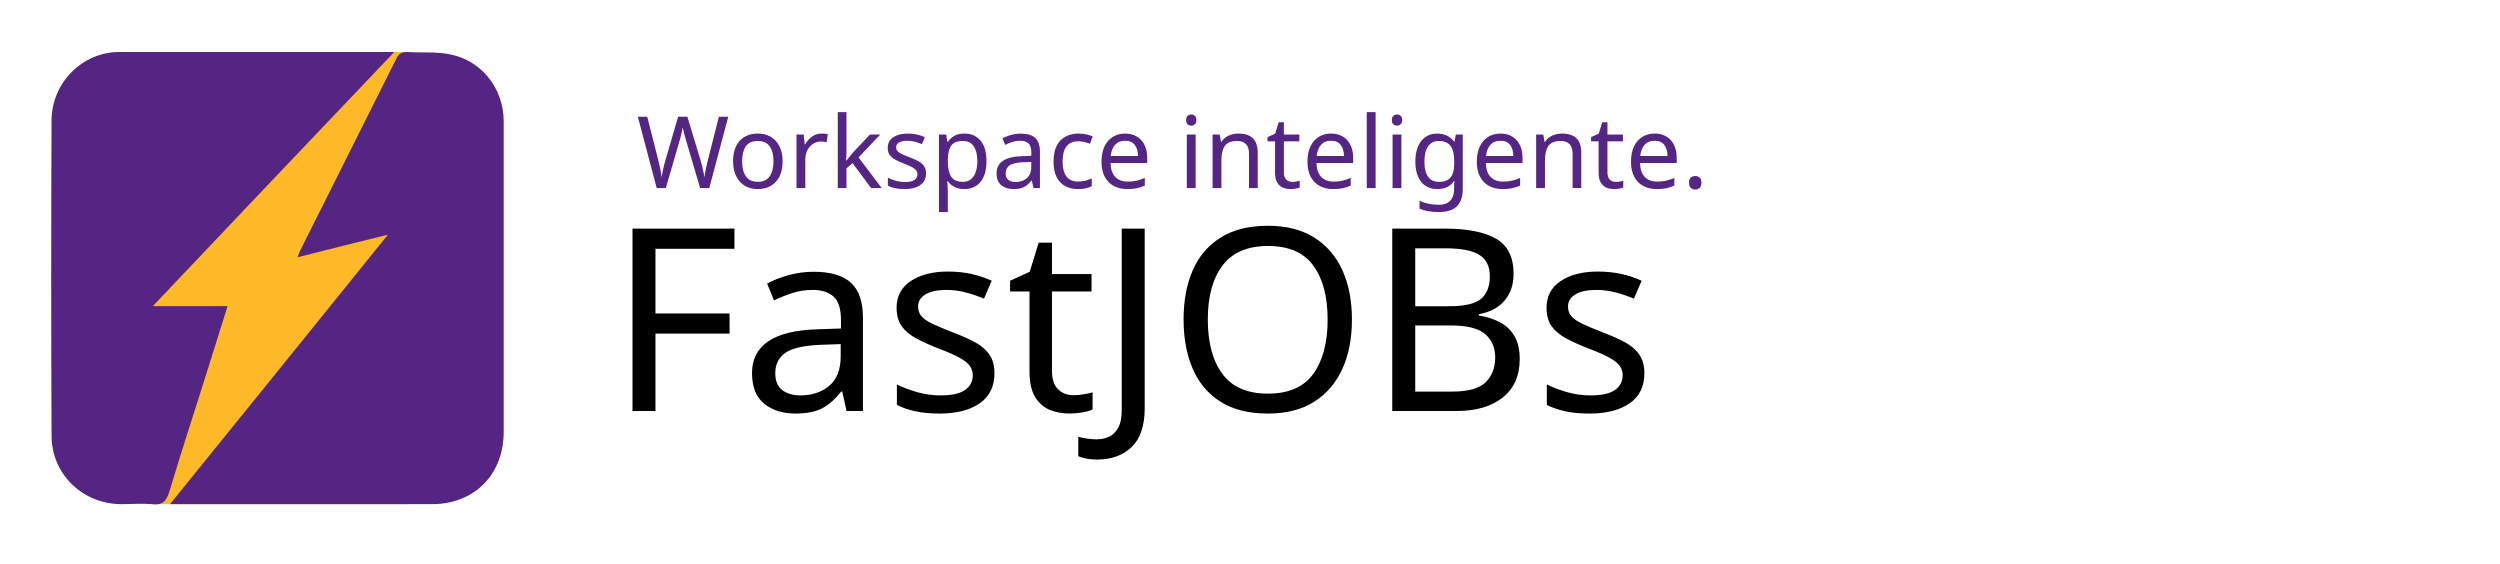
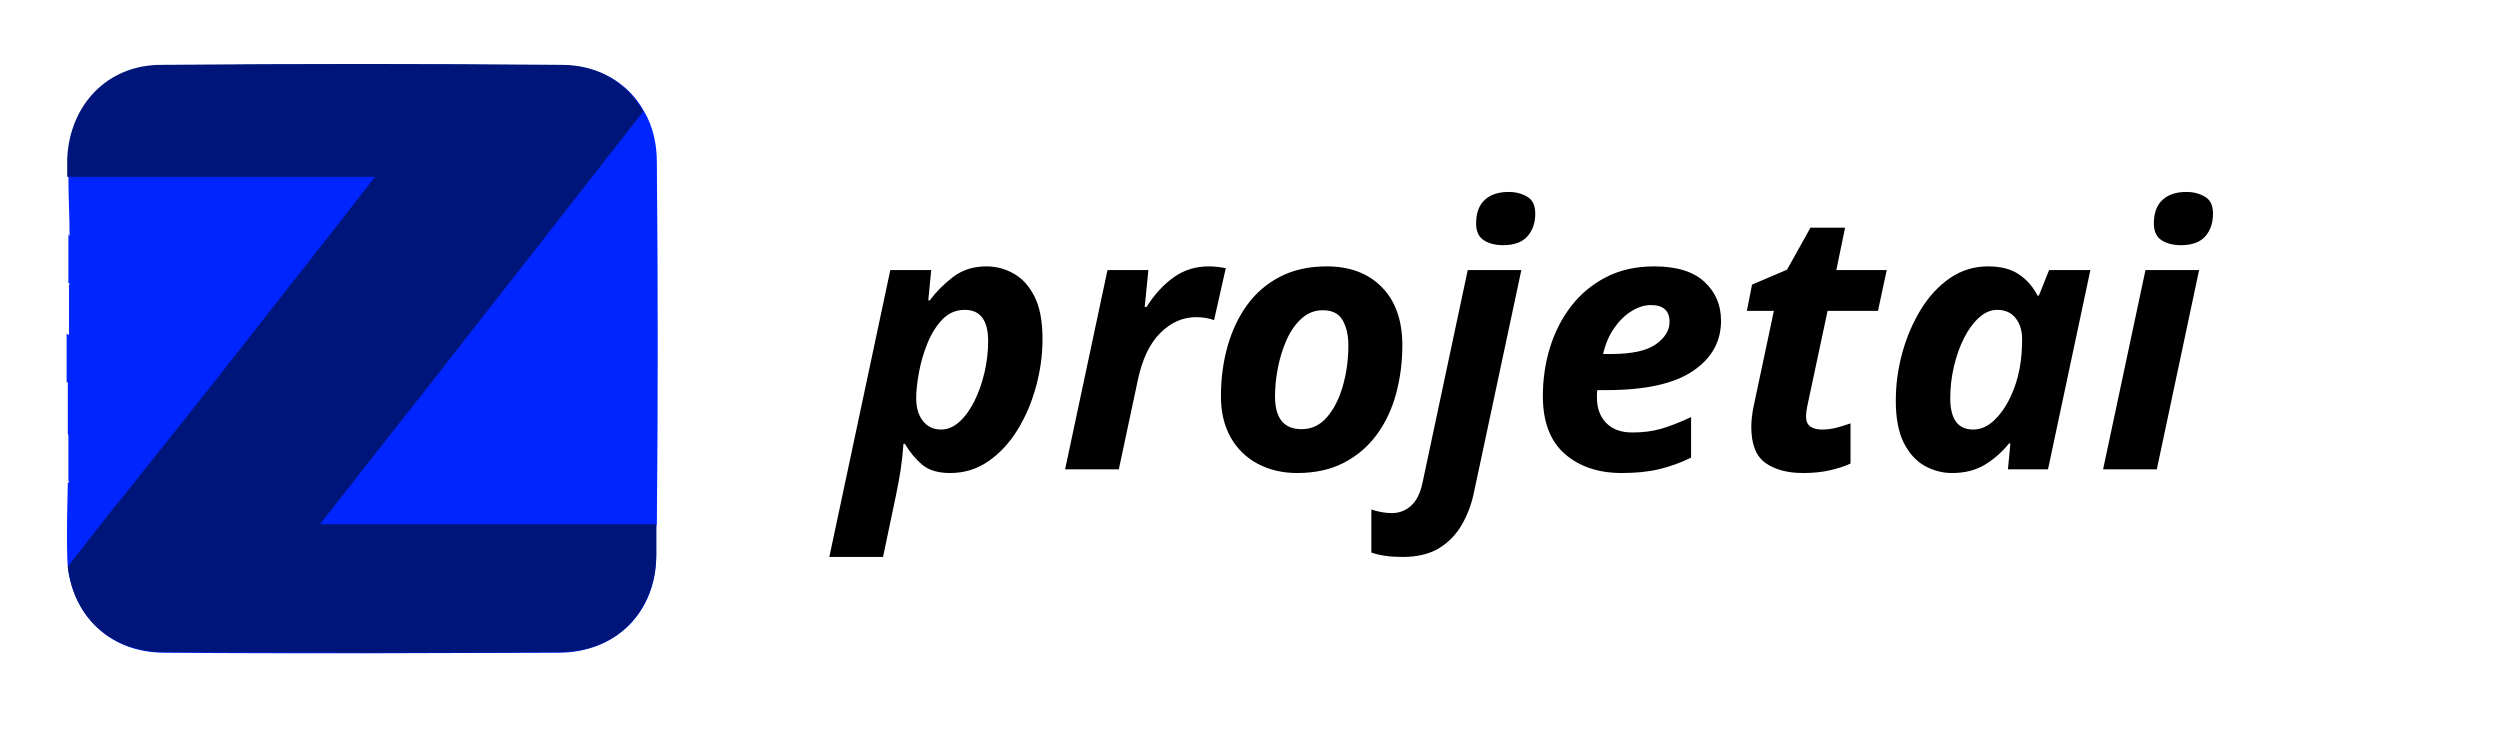
- <svg xmlns="http://www.w3.org/2000/svg" id="Camada_1" data-name="Camada 1" version="1.1" viewBox="0 0 552.9 124.7">
+ <svg xmlns="http://www.w3.org/2000/svg" id="Camada_1" data-name="Camada 1" version="1.1" viewBox="0 0 424 124.7">
  <defs>
    <style>
-       .cls-1, .cls-2, .cls-3 {
-         isolation: isolate;
+       .cls-1 {
+         fill: #00157a;
      }

-       .cls-4, .cls-5 {
+       .cls-1, .cls-2 {
        stroke-width: 0px;
-       }
- 
-       .cls-4, .cls-2 {
-         fill: #552583;
-       }
- 
-       .cls-5 {
-         fill: #fdb927;
-       }
- 
-       .cls-2 {
-         font-family: Montserrat-Light, Montserrat;
-         font-size: 22.1px;
-         font-weight: 300;
      }

      .cls-3 {
        fill: #000;
-         font-family: WarpenRegular, Warpen;
-         font-size: 56.5px;
+         font-family: AmsiPro-BlackItalic, AmsiPro-BlackItalic;
+         font-size: 61.9px;
+         font-style: italic;
+         font-weight: 800;
+       }
+ 
+       .cls-2 {
+         fill: #0025ff;
      }
    </style>
  </defs>
-   <rect class="cls-5" x="33.6" y="11.5" width="56.3" height="100" />
  <g>
-     <path class="cls-4" d="M85.8,51.9c-7,1.7-13.3,3.3-20,5,.3-.8.5-1.3.7-1.7,7-14,14.1-28.1,21.1-42.1.5-1.1,1.1-1.6,2.4-1.6,3.1.2,6.4-.1,9.4.5,7.1,1.3,12,7.6,12,14.8v68.7c0,9.5-6.5,16-15.9,16h-57.9c16.2-20,32-39.5,48.2-59.6Z" />
-     <path class="cls-4" d="M50.3,67.8c-1.5,4.8-2.9,9.2-4.3,13.7-2.8,9-5.8,18-8.5,27.1-.7,2.2-1.5,3.2-3.9,2.9-2.2-.2-4.4,0-6.7,0-8.6,0-15.5-6.6-15.5-15.2-.1-23.2-.1-46.4,0-69.6,0-8.4,6.8-15.2,15-15.2h60.8c-17.9,18.8-35.5,37.3-53.4,56.2h16.5Z" />
+     <path class="cls-2" d="M111.3,89c0,1.7,0,3.5,0,5.2,0,9.6-6.8,16.4-16.4,16.5-11.2,0-22.3.1-33.5.1s-22.3,0-33.5-.1c-9,0-15.3-5.9-16.4-14.5,0-.6-.1-1.2-.1-1.8-.1-4.2,0-8.3.1-12.5,2.4-1.8,4.4-.4,6.4.8,1,.6,2,1.2,2.9,1.7,11.4,6.8,8.7,5.6,22.4-2,7.6-4.2,15.1-8.5,22.5-12.9,1-.6,2.1-1,2.5-2.5-2.3-1.2-3.9.4-5.4,1.3-8.1,4.7-16.4,8.9-24.2,14-5.7,3.6-10.9,3.9-16.3.1,0,0-.2-.1-.3-.2-3.7-2.7-8.7-3.7-10.5-8.7v-8.5c1.8-1.4,3.3-.7,5.1.2,3.5,1.9,6.8,4.1,10.4,5.9,1.2.6,2.3,1,3.5,1s1.7-.2,2.6-.7c11-6.2,22-12.4,32.9-18.9.8-.5,1.9-.9,1.8-2.4-2.1-.7-3.7.7-5.3,1.6-8.5,4.9-17,9.7-25.5,14.6-1,.6-1.9,1-2.9,1.4-3.8,1.4-7.4,1-11-1.7-3.9-2.9-9.3-3.9-11.4-9.1,0-2.9,0-5.7,0-8.6,2-1.7,3.8-.4,5.5.4,1.9.9,3.9,2,5.6,3.3,5.5,4.2,10.3,3.5,15.8-.2,4.9-3.2,10-6.1,15.1-8.9,3.6-2,7.2-4,10.8-6.1,1.4-.8,3.2-1.2,3.7-3.3-1.8-1.1-3.1.2-4.4.9-2,1.1-4,2.2-6,3.3-7.1,4-14.2,8.1-21.3,12.2-4,2.4-7.9,2.8-11.6.2-4.5-3.1-10.6-4.4-13.1-10.1,0-3.3-.2-6.6-.2-9.9,0-1,0-2,0-3.1.4-9.1,6.8-15.8,15.9-15.9,22.7-.2,45.3-.2,68,0,6.2,0,11.2,3.1,13.8,7.9,1.4,2.4,2.1,5.3,2.1,8.5.2,20.6.2,41.2,0,61.7Z" />
+     <path class="cls-2" d="M11.5,73.4c4.6,2.6,9.4,5,13.8,7.9,3.4,2.2,6.2,2.2,9.7.2,9.1-5.5,18.4-10.7,27.6-16,1.4-.8,2.9-1.8,4.4-2.2,2.6-.7,4.9.8,5.9,2.7,1.2,2.3-1.6,2.8-3,3.6-11.6,6.8-23.4,13.4-34.9,20.2-3.3,1.9-5.9,2.1-9.2,0-4.6-3-9.5-5.5-14.2-8.2,0-2.8,0-5.6,0-8.4Z" />
+     <path class="cls-2" d="M11.5,56.7c4.6,2.6,9.4,5,13.8,7.8,3.3,2.1,6.2,2.2,9.6.1,9.2-5.6,18.7-10.8,28-16.2,1.3-.7,2.6-1.6,4-1.9,2.6-.6,4.9.7,5.9,2.7,1.2,2.4-1.7,2.8-3.1,3.6-11.7,6.9-23.6,13.6-35.3,20.5-2.9,1.7-5.5,1.8-8.4,0-4.8-3-9.8-5.7-14.7-8.5,0-2.7,0-5.5,0-8.2Z" />
+     <path class="cls-2" d="M11.5,39.8c4.8,2.7,9.7,5.2,14.3,8.1,3.3,2.1,6,1.8,9.2,0,9.4-5.6,19-11,28.5-16.4,1.3-.7,2.6-1.6,4.1-1.8,2.3-.3,4.6.9,5.5,2.7,1.1,2.3-1.7,2.8-3.1,3.6-11.8,6.9-23.6,13.6-35.3,20.5-2.9,1.7-5.5,1.8-8.4,0-4.8-2.9-9.8-5.7-14.7-8.5,0-2.8,0-5.5,0-8.3Z" />
  </g>
-   <g class="cls-1">
-     <text class="cls-3" transform="translate(134.4 90.9)">
-       <tspan x="0" y="0">FastJOBs</tspan>
-     </text>
-   </g>
-   <g class="cls-1">
-     <text class="cls-2" transform="translate(140.8 41.6)">
-       <tspan x="0" y="0">Workspace inteligente.</tspan>
-     </text>
-   </g>
+   <path class="cls-1" d="M54.2,89l14.6-18.6h0s3.8-4.8,3.8-4.8l36.5-46.7c-2.7-4.8-7.6-7.9-13.8-7.9-22.7-.2-45.3-.2-68,0-9.1,0-15.5,6.8-15.9,15.9,0,1,0,2,0,3.1h52.2l-2.2,2.8-3.8,4.9-4,5.1-4.1,5.2-12,15.3-3.4,4.3-3.5,4.4-2,2.5-4.7,5.9-1.5,1.9-1.6,2-1.5,1.8-7.8,10c1,8.6,7.3,14.5,16.4,14.5,11.2,0,22.3.1,33.5.1s22.3,0,33.5-.1c9.6,0,16.3-6.8,16.4-16.5,0-1.7,0-3.5,0-5.2h-57Z" />
+   <text class="cls-3" transform="translate(142.7 79.6)">
+     <tspan x="0" y="0">projetai</tspan>
+   </text>
</svg>
